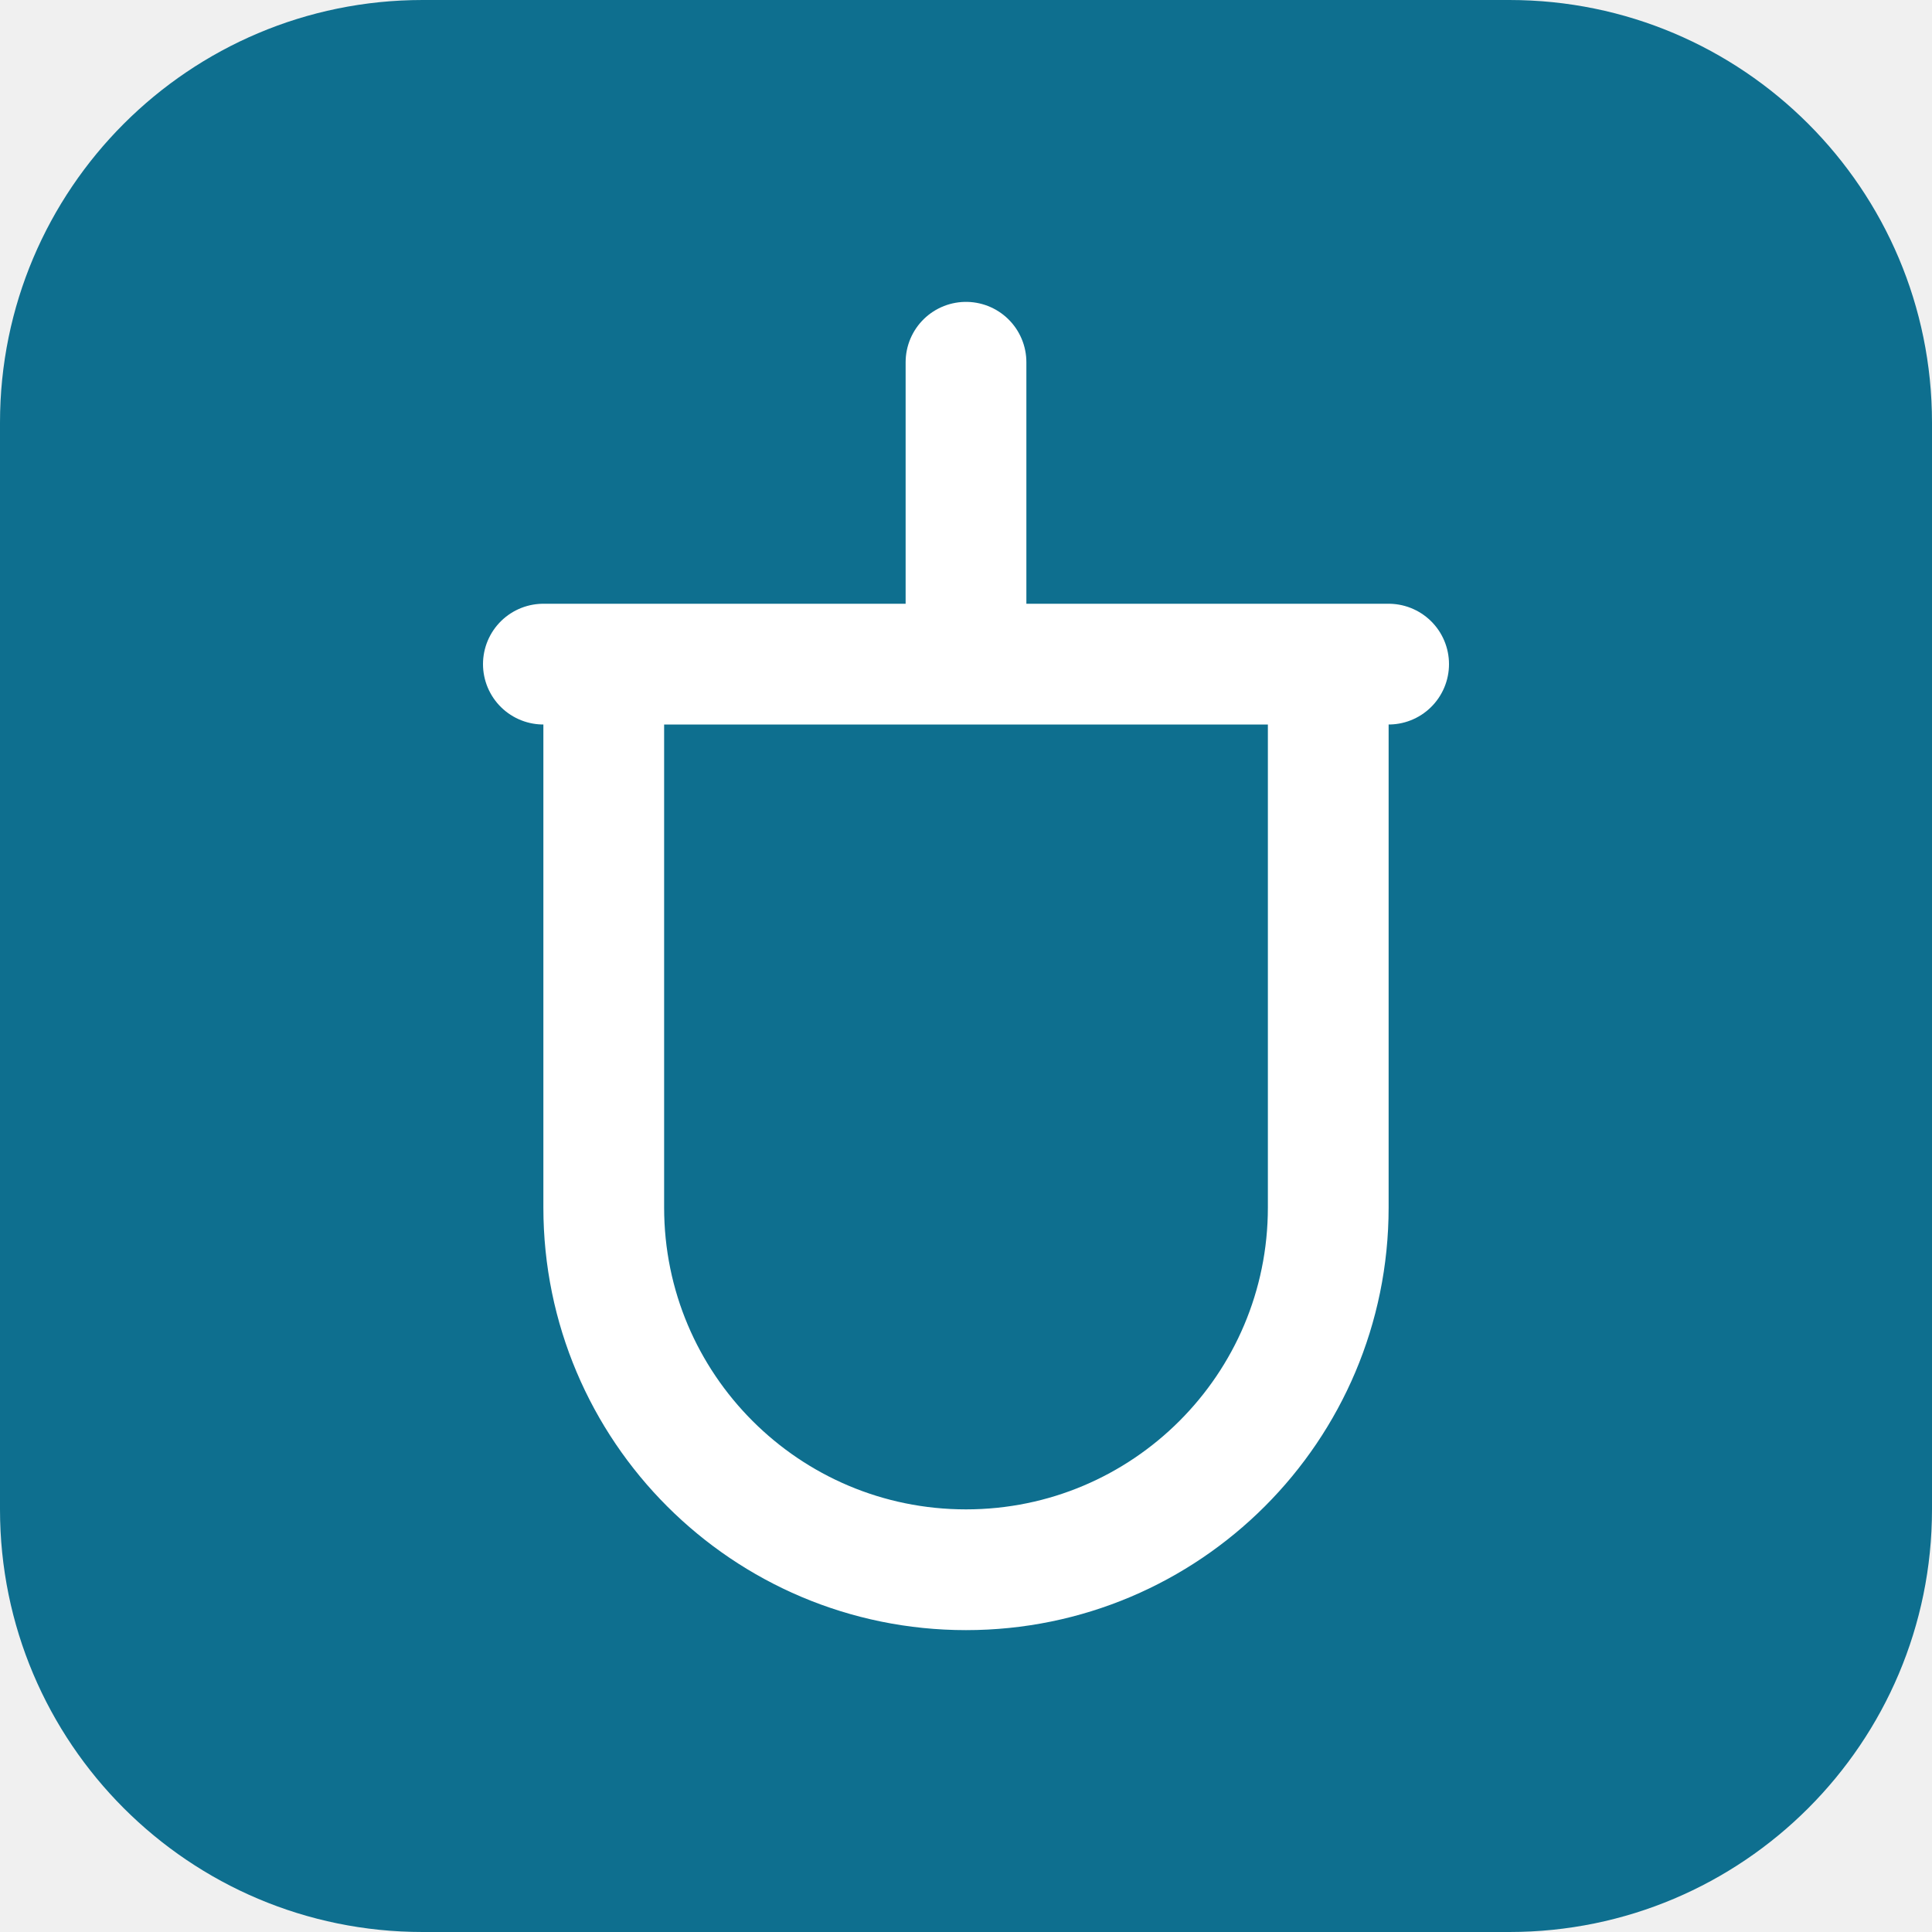
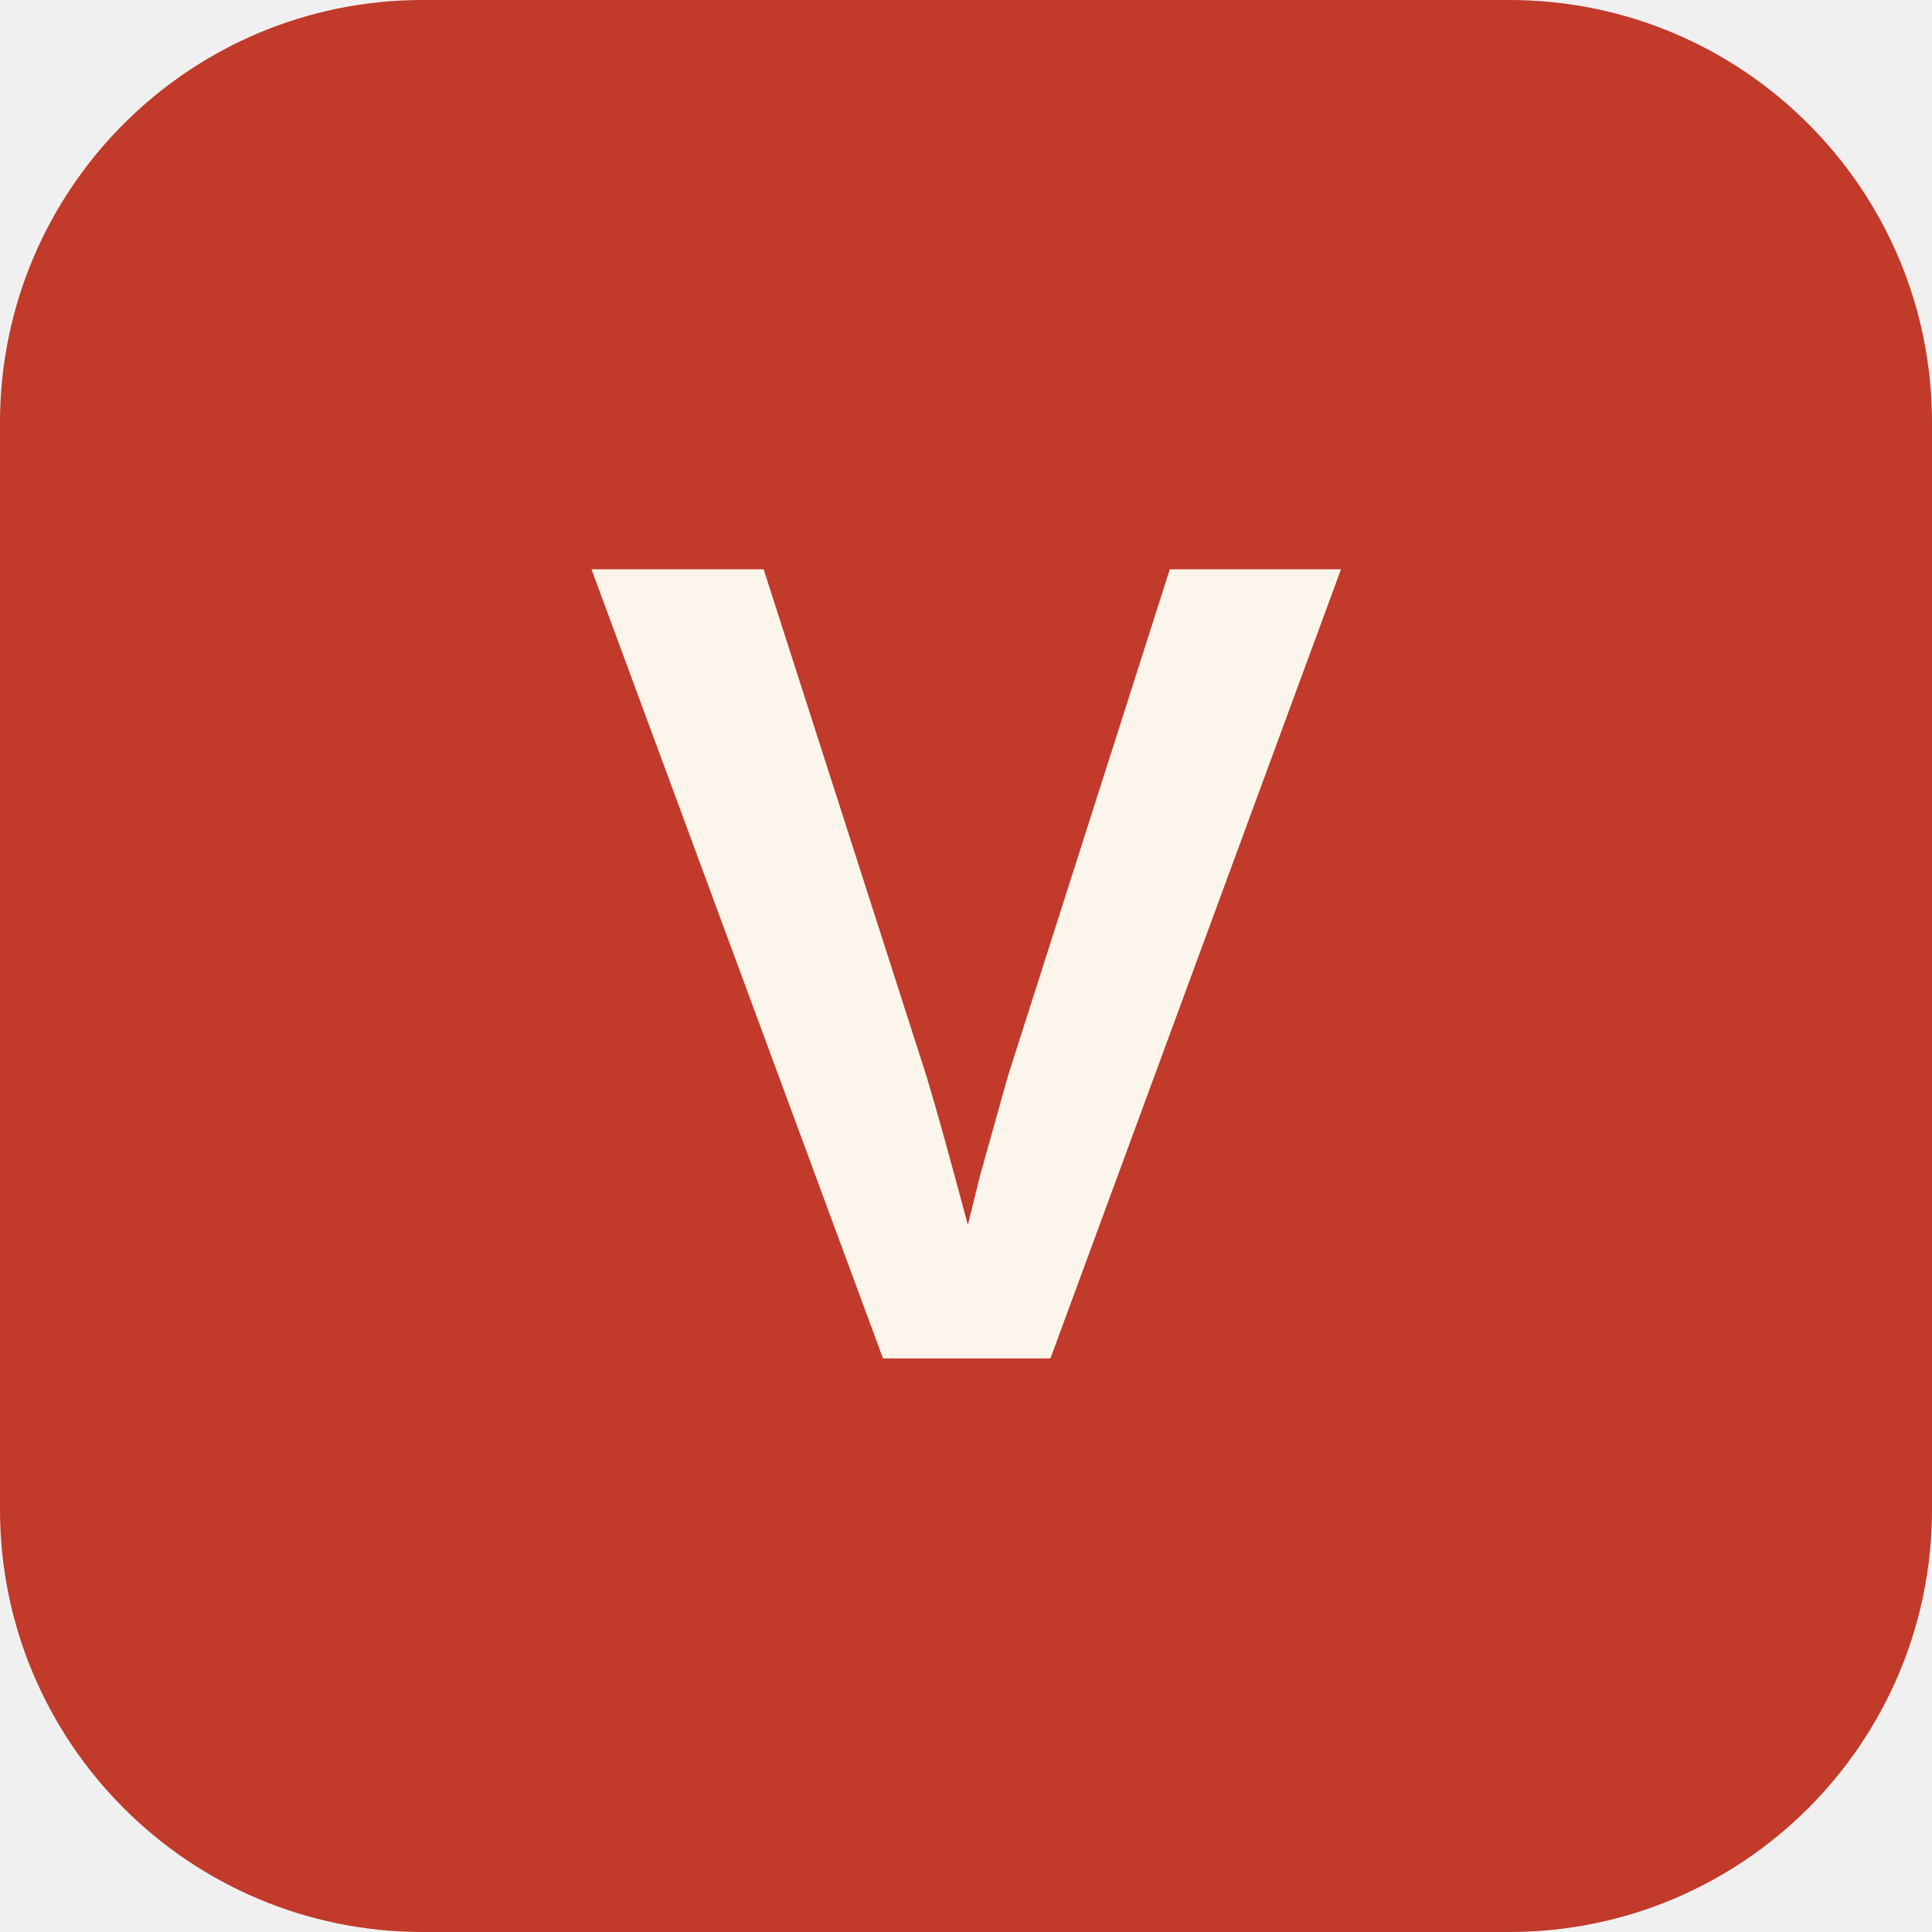
<svg xmlns="http://www.w3.org/2000/svg" viewBox="0 0 64 64">
-   <rect width="64" height="64" rx="14" fill="#0e6f8f" />
-   <path d="M18 22h28M20 22v18a12 12 0 0 0 24 0V22M32 12v10" stroke="#fff" stroke-width="4" stroke-linecap="round" fill="none" />
+   <rect width="64" height="64" rx="14" fill="#c13a2a" />
+   <text x="32" y="45" text-anchor="middle" font-family="Archivo, Arial, sans-serif" font-weight="900" font-size="38" fill="#fbf5eb">V</text>
</svg>
